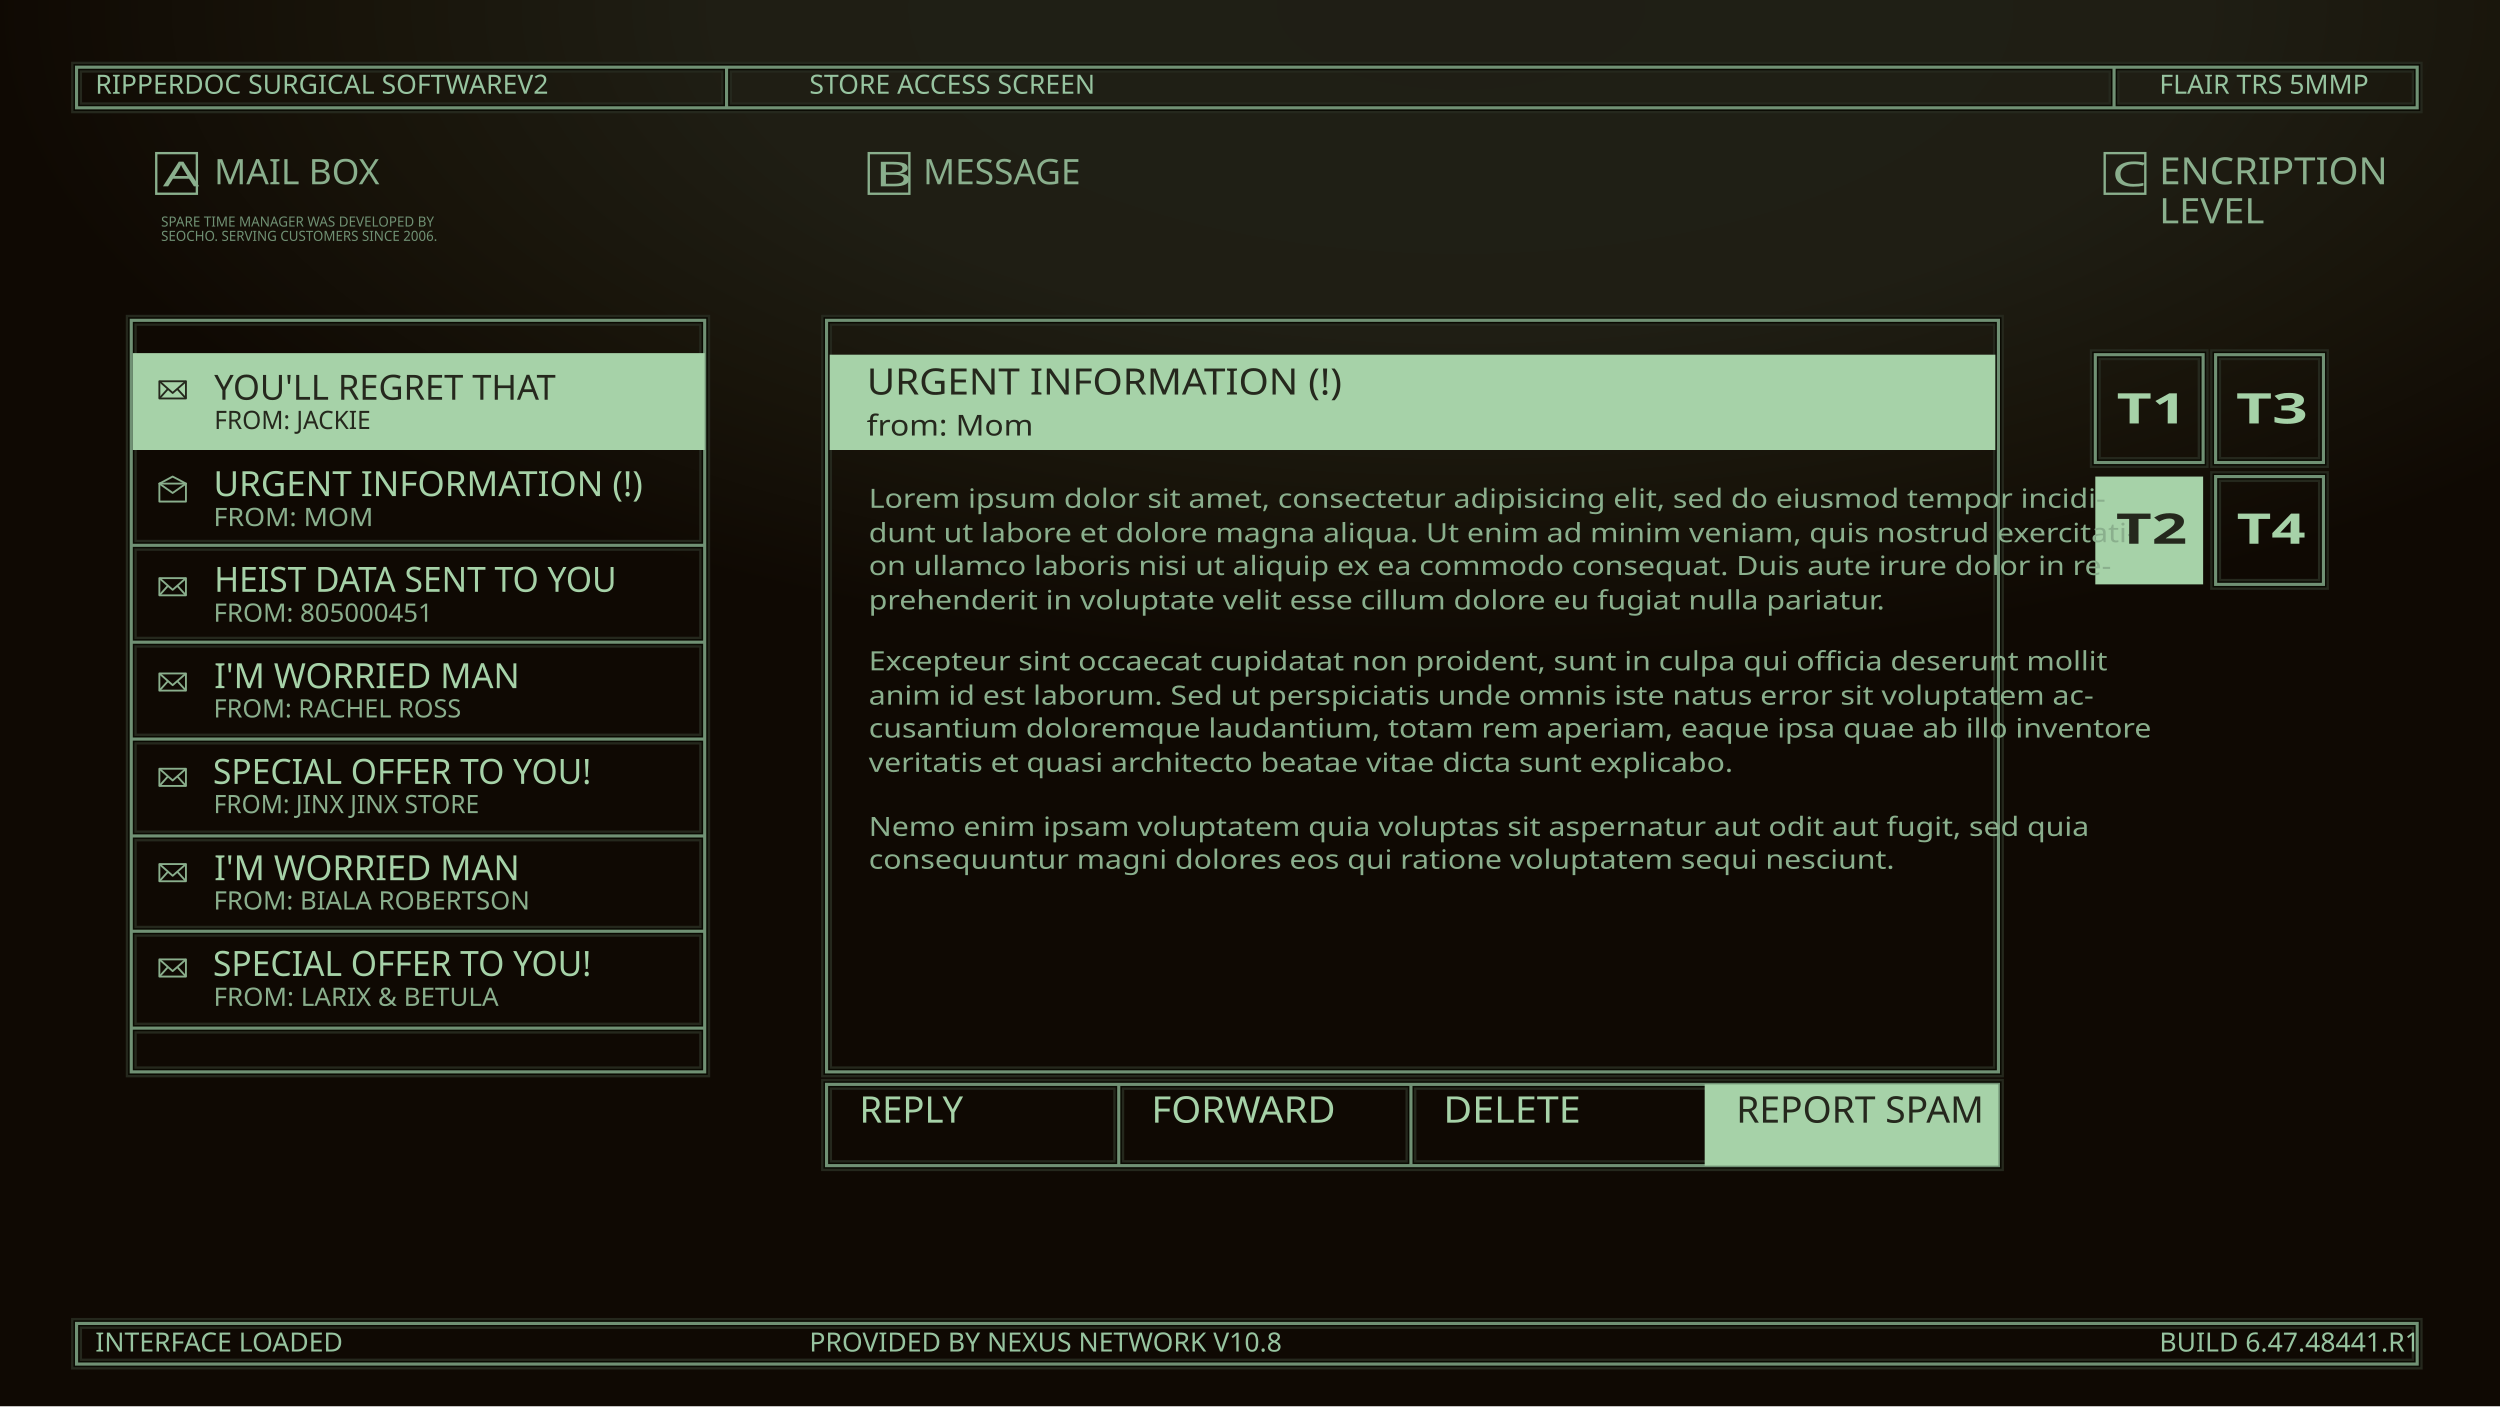
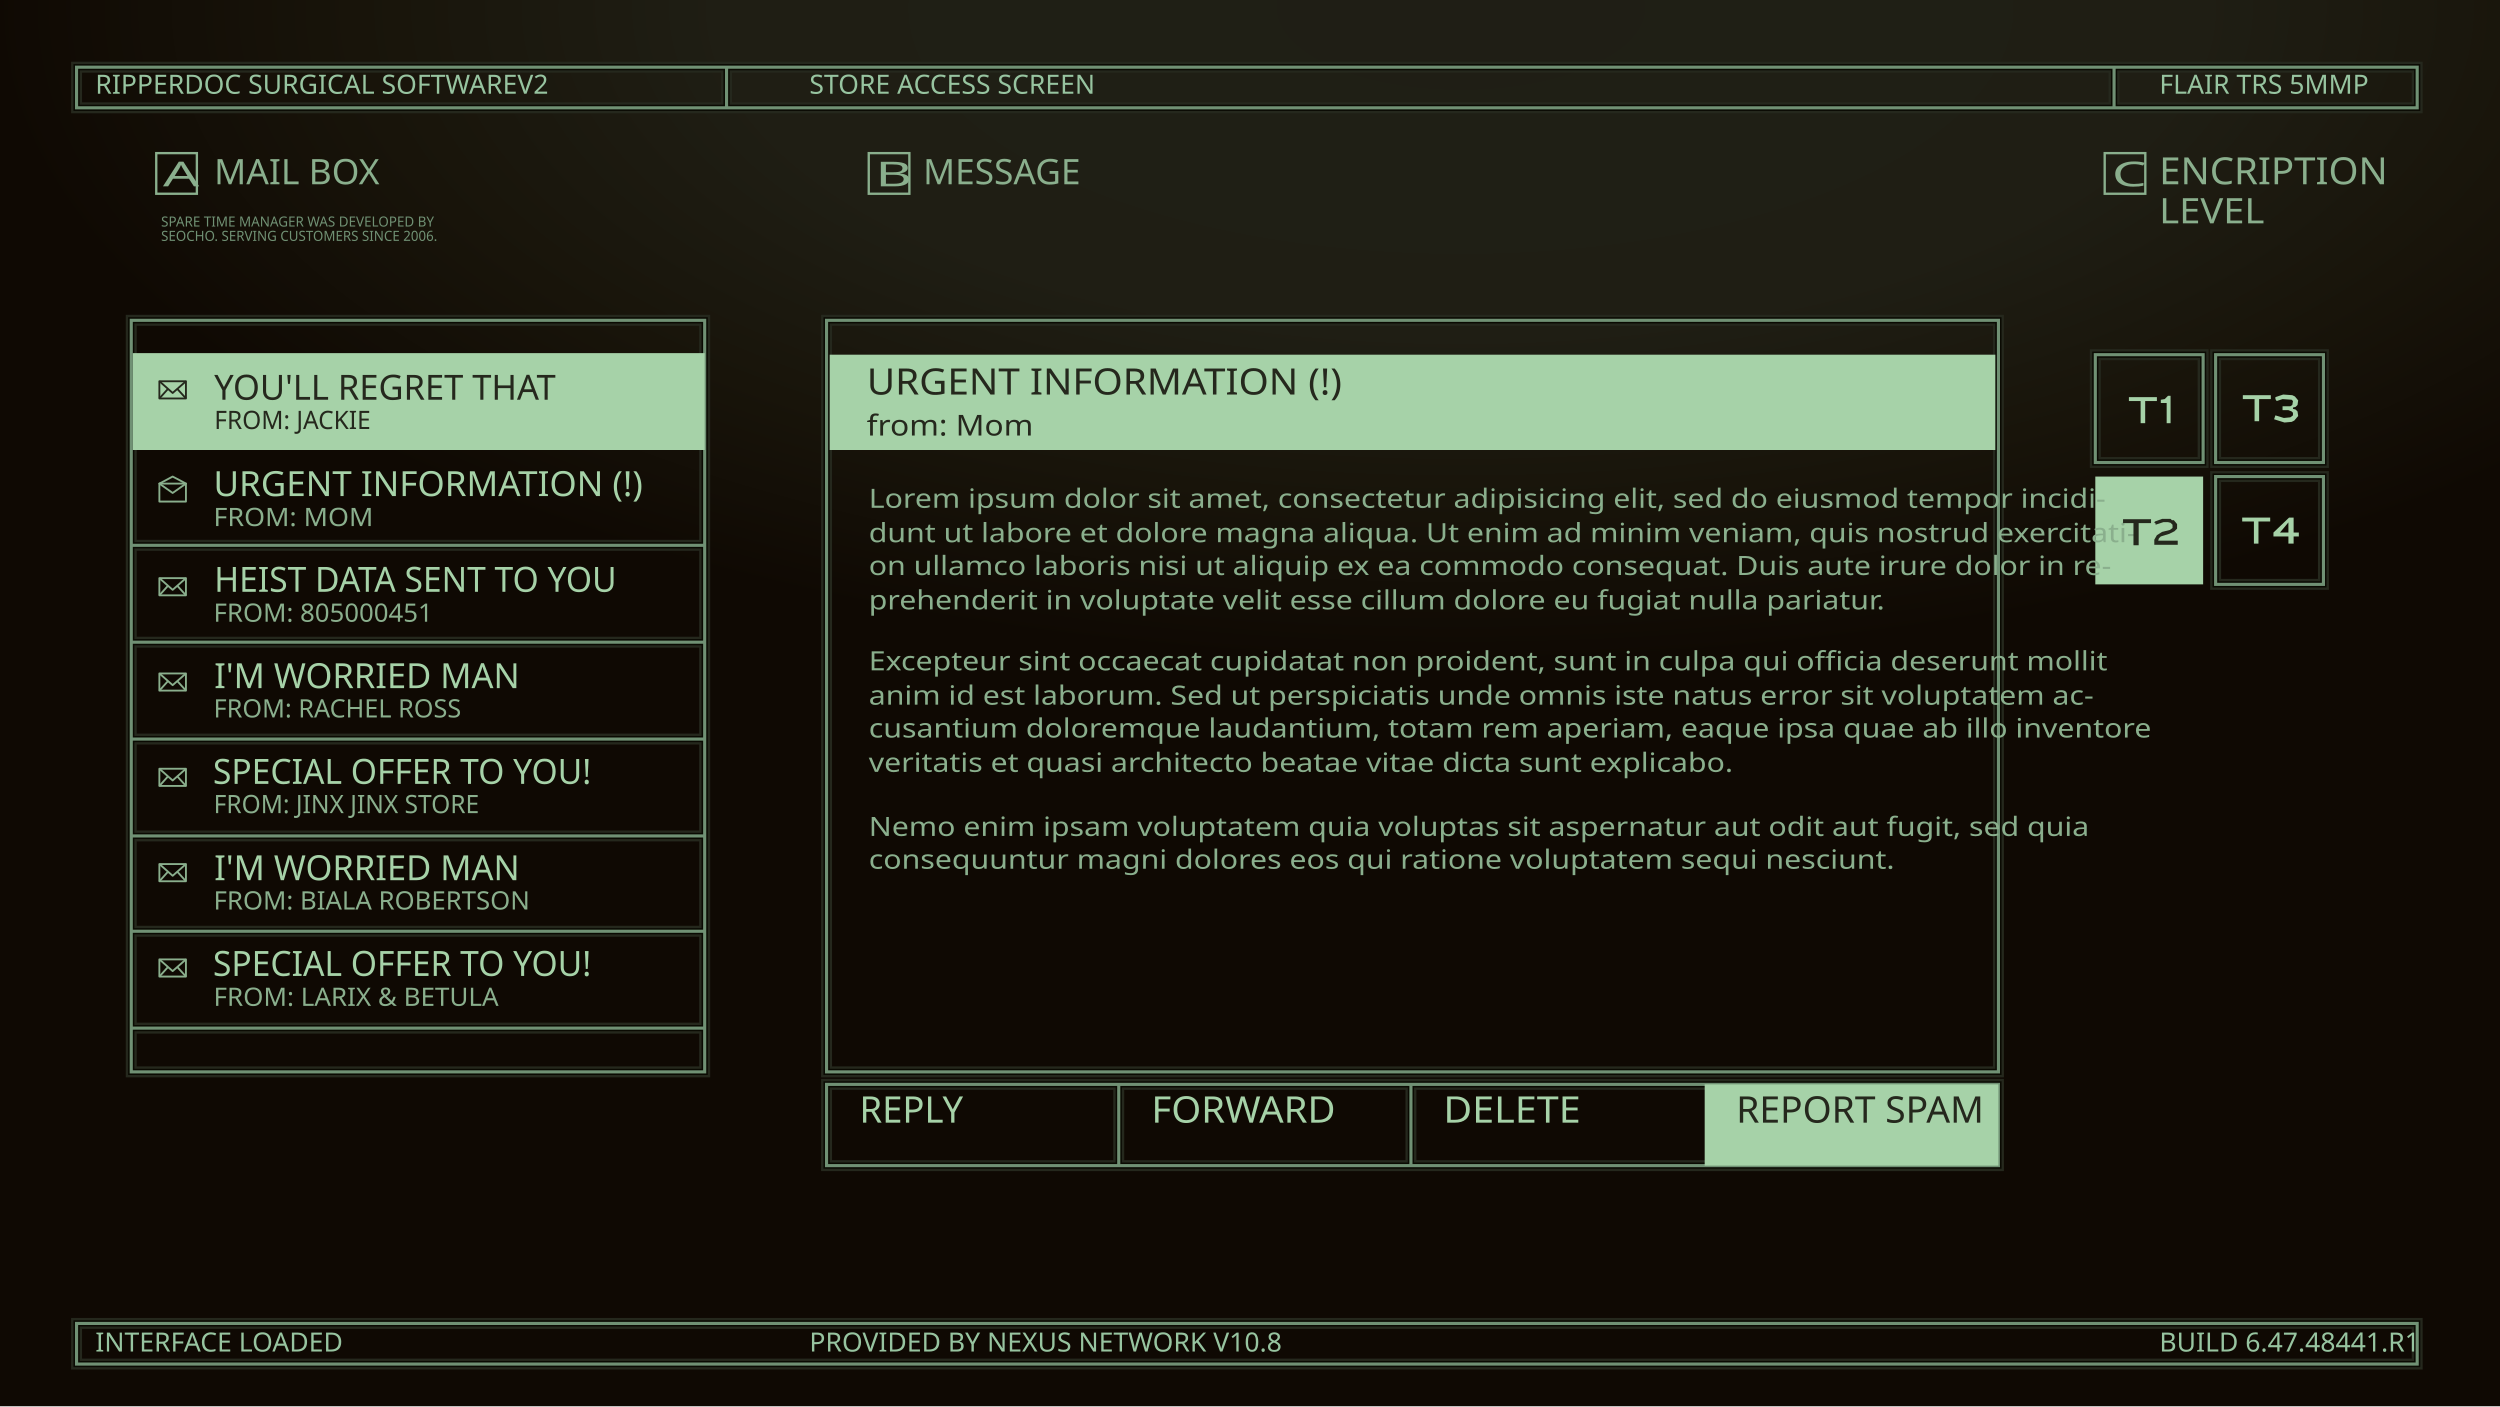
<svg xmlns="http://www.w3.org/2000/svg" width="1600" height="900" viewBox="0 0 1600 900">
  <defs>
    <path id="hdr-chrome" d="M 49,43 H 1547 V 69 H 49 Z M 465,43 V 69 M 1353,43 V 69" />
    <path id="ftr-chrome" d="M 49,847 H 1547 V 873 H 49 Z" />
    <path id="a-chrome" d="M 84,205 H 451 V 686 H 84 Z M 85,349 H 451 M 85,411 H 451 M 85,473 H 451 M 85,535 H 451 M 85,596 H 451 M 85,658 H 451" />
    <path id="b-chrome" d="M 529,205 H 1279 V 686 H 529 Z" />
    <path id="btn-chrome" d="M 529,694 H 1279 V 746 H 529 Z M 716,694 V 746 M 903,694 V 746" />
    <path id="c-chrome" d="M 1341,227 h 69 v 69 h -69 Z M 1418,227 h 69 v 69 h -69 Z M 1418,305 h 69 v 69 h -69 Z" />
    <radialGradient id="lift" gradientUnits="userSpaceOnUse" cx="935" cy="5" r="943" gradientTransform="translate(0 5) scale(1 0.445387) translate(0 -5)">
      <stop offset="0" stop-color="#1f1e15" />
      <stop offset="0.25" stop-color="#1f1f15" />
      <stop offset="0.5" stop-color="#1f1e14" />
      <stop offset="0.75" stop-color="#18140a" />
      <stop offset="1" stop-color="#0f0903" />
    </radialGradient>
    <g id="env" fill="none" stroke-width="1.2" stroke-linejoin="round">
      <rect x="0" y="0" width="17" height="11" />
      <path d="M 0,0 L 8.5,7.5 L 17,0 M 0,11 L 5.5,4.9 M 17,11 L 11.5,4.9" />
    </g>
    <g id="env-open" fill="none" stroke-width="1.2" stroke-linejoin="round">
      <rect x="0" y="4.5" width="17" height="11.5" />
      <path d="M 0,4.5 L 8.5,0 L 17,4.5 L 8.5,10.5 Z" />
    </g>
    <clipPath id="body-scan-clip">
      <rect x="70" y="90" width="1490" height="670">
        <animate id="body-scan" attributeName="height" from="0" to="670" begin="0s" dur="0.45s" calcMode="spline" keyTimes="0;1" keySplines="0.45 0 0.55 1" fill="freeze" />
      </rect>
    </clipPath>
    <clipPath id="footer-type-clip">
      <rect x="49" y="835" width="1498" height="50">
        <animate id="footer-type" attributeName="width" from="0" to="1498" begin="0.6s" dur="0.35s" calcMode="spline" keyTimes="0;1" keySplines="0.45 0 0.55 1" fill="freeze" />
        <set attributeName="width" to="0" begin="0s" end="footer-type.begin" />
      </rect>
    </clipPath>
  </defs>
  <rect width="1600" height="900" fill="url(#lift)" />
  <g>
    <g fill="none">
      <use href="#hdr-chrome" stroke="#25281d" stroke-width="7" class="photo" />
      <use href="#hdr-chrome" stroke="#0a0a02" stroke-width="4" class="photo" />
      <use href="#hdr-chrome" stroke="#709174" stroke-width="2" />
    </g>
    <g font-family="Rajdhani" font-size="17" font-weight="500" fill="#97c4a0">
      <text x="61" y="60">RIPPERDOC SURGICAL SOFTWAREV2</text>
      <text x="518" y="60">STORE ACCESS SCREEN</text>
      <text x="1382" y="60">FLAIR TRS 5MMP</text>
    </g>
  </g>
  <g clip-path="url(#body-scan-clip)">
    <g font-family="Rajdhani" fill="#8aaf8d">
      <rect x="100" y="98" width="26" height="26" fill="none" stroke="#8aaf8d" stroke-width="1.5" />
      <text transform="translate(104.3,119.25) scale(1.65,1)" font-size="22" font-weight="500">A</text>
      <text transform="translate(137.03,117.92) scale(1.008,1)" font-size="22.5" font-weight="500" letter-spacing="0">MAIL BOX</text>
      <text transform="translate(103.1,145) scale(0.955,1)" font-size="9" font-weight="500" letter-spacing="0" fill="#709174">SPARE TIME MANAGER WAS DEVELOPED BY</text>
      <text transform="translate(103.1,154.17) scale(0.948,1)" font-size="9" font-weight="500" letter-spacing="0" fill="#709174">SEOCHO. SERVING CUSTOMERS SINCE 2006.</text>
      <rect x="556" y="98" width="26" height="26" fill="none" stroke="#8aaf8d" stroke-width="1.5" />
      <text transform="translate(560.2,119.25) scale(1.65,1)" font-size="22" font-weight="500">B</text>
      <text transform="translate(590.79,117.92) scale(1.003,1)" font-size="22.5" font-weight="500" letter-spacing="0">MESSAGE</text>
      <rect x="1347" y="98" width="26" height="26" fill="none" stroke="#8aaf8d" stroke-width="1.5" />
      <text transform="translate(1351.6,119.25) scale(1.6,1)" font-size="22" font-weight="500">C</text>
      <text transform="translate(1381.89,117.92) scale(1.024,1)" font-size="24" font-weight="500" letter-spacing="0">ENCRIPTION</text>
      <text transform="translate(1381.9,142.92) scale(1.084,1)" font-size="22.5" font-weight="500" letter-spacing="0">LEVEL</text>
    </g>
    <g fill="none">
      <use href="#a-chrome" stroke="#25281d" stroke-width="7" class="photo" />
      <use href="#a-chrome" stroke="#0a0a02" stroke-width="4" class="photo" />
      <use href="#a-chrome" stroke="#709174" stroke-width="2" />
      <use href="#b-chrome" stroke="#25281d" stroke-width="7" class="photo" />
      <use href="#b-chrome" stroke="#0a0a02" stroke-width="4" class="photo" />
      <use href="#b-chrome" stroke="#709174" stroke-width="2" />
      <use href="#btn-chrome" stroke="#25281d" stroke-width="7" class="photo" />
      <use href="#btn-chrome" stroke="#0a0a02" stroke-width="4" class="photo" />
      <use href="#btn-chrome" stroke="#709174" stroke-width="2" />
    </g>
    <g opacity="1">
      <animate id="select-lit" attributeName="opacity" from="0" to="1" begin="0.45s" dur="0.15s" calcMode="spline" keyTimes="0;1" keySplines="0.61 1 0.88 1" fill="freeze" />
      <set attributeName="opacity" to="0" begin="0s" end="select-lit.begin" />
      <rect x="85" y="226" width="366" height="62" fill="#a6d2a8" />
      <rect x="531" y="227" width="746" height="61" fill="#a6d2a8" />
      <rect x="1091" y="694" width="188" height="52" fill="#a6d2a8" />
      <rect x="1341" y="305" width="69" height="69" fill="#a6d2a8" />
    </g>
    <g font-family="Rajdhani">
      <use href="#env" x="102" y="244" stroke="#25281d" />
      <text transform="translate(137.08,255.83) scale(0.991,1)" font-size="22.25" font-weight="400" letter-spacing="0" fill="#25281d">YOU'LL REGRET THAT</text>
      <text transform="translate(137.15,274.58) scale(0.963,1)" font-size="16.25" font-weight="400" letter-spacing="0" fill="#25281d">FROM: JACKIE</text>
      <g fill="#a6d2a8">
        <text transform="translate(136.64,317.5) scale(1.006,1)" font-size="22.25" font-weight="500" letter-spacing="0">URGENT INFORMATION (!)</text>
        <text transform="translate(137.12,378.75) scale(0.966,1)" font-size="22.25" font-weight="500" letter-spacing="0">HEIST DATA SENT TO YOU</text>
        <text transform="translate(137.08,440.42) scale(0.991,1)" font-size="22.25" font-weight="500" letter-spacing="0">I'M WORRIED MAN</text>
        <text transform="translate(136.29,501.67) scale(0.966,1)" font-size="22.25" font-weight="500" letter-spacing="0">SPECIAL OFFER TO YOU!</text>
        <text transform="translate(137.08,563.33) scale(0.991,1)" font-size="22.25" font-weight="500" letter-spacing="0">I'M WORRIED MAN</text>
        <text transform="translate(136.29,624.58) scale(0.966,1)" font-size="22.25" font-weight="500" letter-spacing="0">SPECIAL OFFER TO YOU!</text>
      </g>
      <g fill="#8aaf8d">
        <text transform="translate(136.61,336.67) scale(1.058,1)" font-size="16.25" font-weight="500" letter-spacing="0">FROM: MOM</text>
        <text transform="translate(136.67,397.92) scale(1.015,1)" font-size="16.25" font-weight="500" letter-spacing="0">FROM: 805000451</text>
        <text transform="translate(136.69,459.17) scale(0.994,1)" font-size="16.25" font-weight="500" letter-spacing="0">FROM: RACHEL ROSS</text>
        <text transform="translate(136.73,520.42) scale(0.965,1)" font-size="16.25" font-weight="500" letter-spacing="0">FROM: JINX JINX STORE</text>
        <text transform="translate(136.67,582.08) scale(1.014,1)" font-size="16.25" font-weight="500" letter-spacing="0">FROM: BIALA ROBERTSON</text>
        <text transform="translate(136.66,643.75) scale(1.023,1)" font-size="16.25" font-weight="500" letter-spacing="0">FROM: LARIX &amp; BETULA</text>
      </g>
      <g stroke="#8aaf8d">
        <use href="#env-open" x="102" y="305" />
        <use href="#env" x="102" y="370" />
        <use href="#env" x="102" y="431" />
        <use href="#env" x="102" y="492" />
        <use href="#env" x="102" y="553" />
        <use href="#env" x="102" y="614" />
      </g>
    </g>
    <g font-family="Rajdhani">
      <text transform="translate(554.79,252.5) scale(1.063,1)" font-size="23.3" font-weight="400" letter-spacing="0" fill="#25281d">URGENT INFORMATION (!)</text>
      <text transform="translate(554.65,278.75) scale(1.098,1)" font-size="18.5" font-weight="400" letter-spacing="0" fill="#25281d">from: Mom</text>
      <g font-size="17" fill="#8aaf8d" transform="translate(556,0) scale(1.14,1) translate(-557,0)">
        <text x="557" y="325">Lorem ipsum dolor sit amet, consectetur adipisicing elit, sed do eiusmod tempor incidi-</text>
        <text x="557" y="347">dunt ut labore et dolore magna aliqua. Ut enim ad minim veniam, quis nostrud exercitati-</text>
        <text x="557" y="368">on ullamco laboris nisi ut aliquip ex ea commodo consequat. Duis aute irure dolor in re-</text>
        <text x="557" y="390">prehenderit in voluptate velit esse cillum dolore eu fugiat nulla pariatur.</text>
        <text x="557" y="429">Excepteur sint occaecat cupidatat non proident, sunt in culpa qui officia deserunt mollit</text>
        <text x="557" y="451">anim id est laborum. Sed ut perspiciatis unde omnis iste natus error sit voluptatem ac-</text>
        <text x="557" y="472">cusantium doloremque laudantium, totam rem aperiam, eaque ipsa quae ab illo inventore</text>
        <text x="557" y="494">veritatis et quasi architecto beatae vitae dicta sunt explicabo.</text>
        <text x="557" y="535">Nemo enim ipsam voluptatem quia voluptas sit aspernatur aut odit aut fugit, sed quia</text>
        <text x="557" y="556">consequuntur magni dolores eos qui ratione voluptatem sequi nesciunt.</text>
      </g>
    </g>
    <g font-family="Rajdhani">
      <text transform="translate(550.0755,718.5) scale(0.992681,1)" font-size="23.5" font-weight="500" letter-spacing="0" fill="#a6d2a8">REPLY</text>
      <text transform="translate(736.8886,718.5) scale(1.043857,1)" font-size="23.5" font-weight="500" letter-spacing="0" fill="#a6d2a8">FORWARD</text>
      <text transform="translate(923.7383,718.5) scale(1.075346,1)" font-size="23.5" font-weight="500" letter-spacing="0" fill="#a6d2a8">DELETE</text>
      <text transform="translate(1111.184,718.5) scale(1.013856,1)" font-size="23.5" font-weight="500" letter-spacing="0" fill="#25281d">REPORT SPAM</text>
    </g>
    <g font-family="Rajdhani" font-size="27" font-weight="bold" text-anchor="middle">
      <g fill="none">
        <use href="#c-chrome" stroke="#25281d" stroke-width="7" class="photo" />
        <use href="#c-chrome" stroke="#0a0a02" stroke-width="4" class="photo" />
        <use href="#c-chrome" stroke="#709174" stroke-width="2" />
      </g>
-       <text transform="translate(1377,271) scale(1.44,1)" fill="#a6d2a8">T1</text>
-       <text transform="translate(1454,271) scale(1.48,1)" fill="#a6d2a8">T3</text>
-       <text transform="translate(1377,348) scale(1.47,1)" fill="#25281d">T2</text>
-       <text transform="translate(1453.5,348) scale(1.42,1)" fill="#a6d2a8">T4</text>
+       <text transform="translate(1377,271) scale(1.44,1)" fill="none">T1</text>
+       <path d="M1387.5 253.333 H1389.167 V270.833 H1386.667 V257.917 H1382.917 V255.833 L1385.417 255.417 L1386.25 254.583 Z" fill="#a6d2a8" />
+       <path d="M1362.5 254.167 H1380.417 V256.667 H1372.917 V270.833 H1370 V256.667 H1362.5 Z" fill="#a6d2a8" />
+       <text transform="translate(1454,271) scale(1.48,1)" fill="none">T3</text>
+       <path d="M1461.25 252.5 L1467.083 252.917 L1468.75 253.75 L1470.833 256.25 L1470.417 259.167 L1469.167 260.417 L1467.5 260.833 L1467.5 261.667 L1469.167 262.083 L1470.417 263.333 L1470.833 266.25 L1468.333 269.167 L1466.667 270 L1462.083 270.417 L1455.417 268.333 L1456.25 265.833 L1461.667 267.5 L1465.833 267.083 L1467.5 265.833 L1467.5 264.167 L1466.667 263.333 L1464.583 262.5 L1460.833 262.5 L1460.833 260 L1465.833 260 L1467.083 259.167 L1467.5 256.667 L1466.667 255.833 L1460.833 255.417 L1457.083 256.667 L1456.25 255.417 L1456.25 254.167 Z" fill="#a6d2a8" />
+       <path d="M1362.5 254.167 H1380.417 V256.667 H1372.917 V270.833 H1370 V256.667 H1362.5 Z" transform="translate(72.91667,-1.25)" fill="#a6d2a8" />
+       <text transform="translate(1377,348) scale(1.47,1)" fill="none">T2</text>
+       <path d="M1383.75 332.083 L1389.167 332.083 L1390 332.917 L1391.25 332.917 L1393.333 335.417 L1393.333 338.333 L1391.667 340 L1388.333 341.667 L1382.917 343.333 L1381.667 344.583 L1381.25 346.042 L1393.75 346.042 L1393.75 348.688 L1378.75 348.688 L1378.75 345.417 L1380.417 342.5 L1383.75 340.417 L1388.75 339.167 L1390.417 337.917 L1390.417 335.833 L1389.167 334.583 L1387.5 334.167 L1384.583 334.167 L1379.583 335.833 L1379.583 335 L1378.75 334.583 L1379.167 333.75 Z" fill="#25281d" />
+       <path d="M1358.75 332.292 H1376.667 V334.792 H1368.75 V348.958 H1365.417 V334.792 H1358.75 Z" fill="#25281d" />
+       <text transform="translate(1453.5,348) scale(1.42,1)" fill="none">T4</text>
+       <path d="M1465 331.25 L1467.917 331.25 L1467.917 340.833 L1471.25 340.833 L1471.25 343.333 L1467.917 343.333 L1467.917 347.917 L1464.583 347.917 L1464.583 343.333 L1455 343.333 L1455 340.833 L1464.583 331.667 Z M1459.167 340.833 L1464.583 340.833 L1464.583 334.333 Z" fill-rule="evenodd" fill="#a6d2a8" />
+       <path d="M1362.5 254.167 H1380.417 V256.667 H1372.917 V270.833 H1370 V256.667 H1362.5 Z" transform="translate(72.5,77.08333)" fill="#a6d2a8" />
    </g>
  </g>
  <g>
    <g fill="none">
      <use href="#ftr-chrome" stroke="#25281d" stroke-width="7" class="photo" />
      <use href="#ftr-chrome" stroke="#0a0a02" stroke-width="4" class="photo" />
      <use href="#ftr-chrome" stroke="#709174" stroke-width="2" />
    </g>
    <g clip-path="url(#footer-type-clip)" font-family="Rajdhani" font-size="17" font-weight="500" fill="#97c4a0">
      <text x="61" y="865">INTERFACE LOADED</text>
      <text x="518" y="865">PROVIDED BY NEXUS NETWORK V10.8</text>
      <text x="1382" y="865">BUILD 6.47.48441.R15</text>
    </g>
  </g>
</svg>
